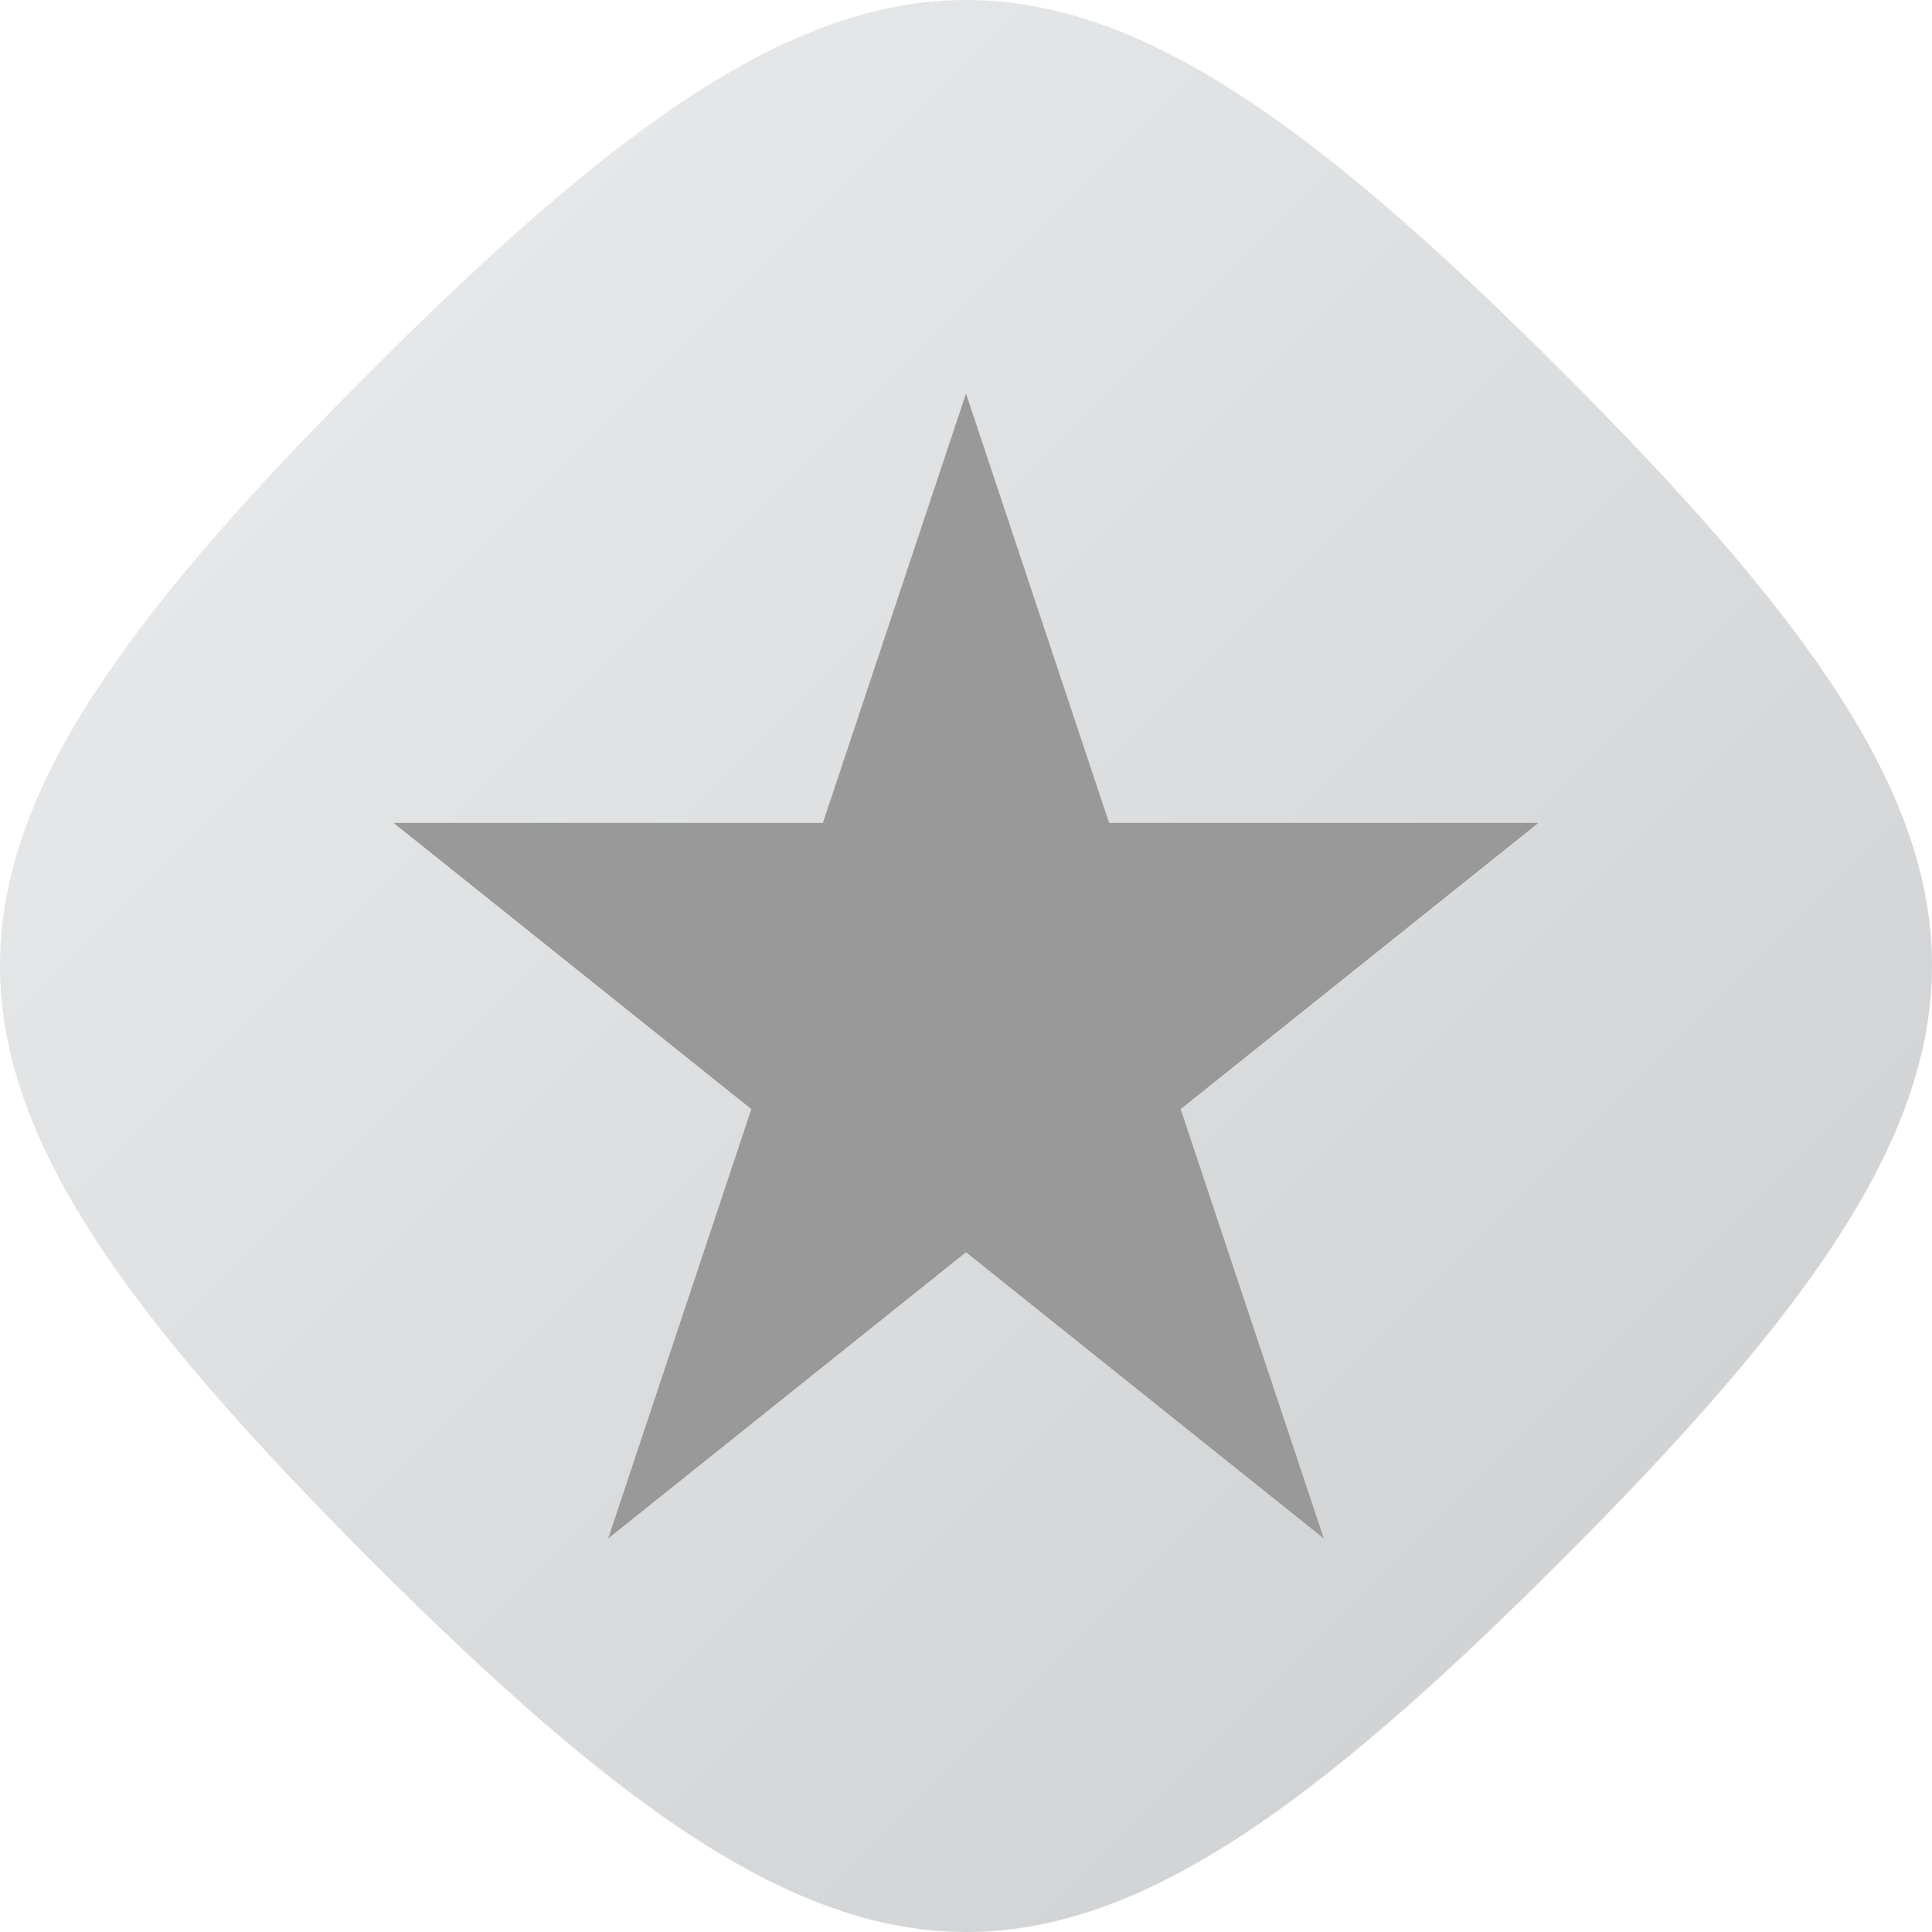
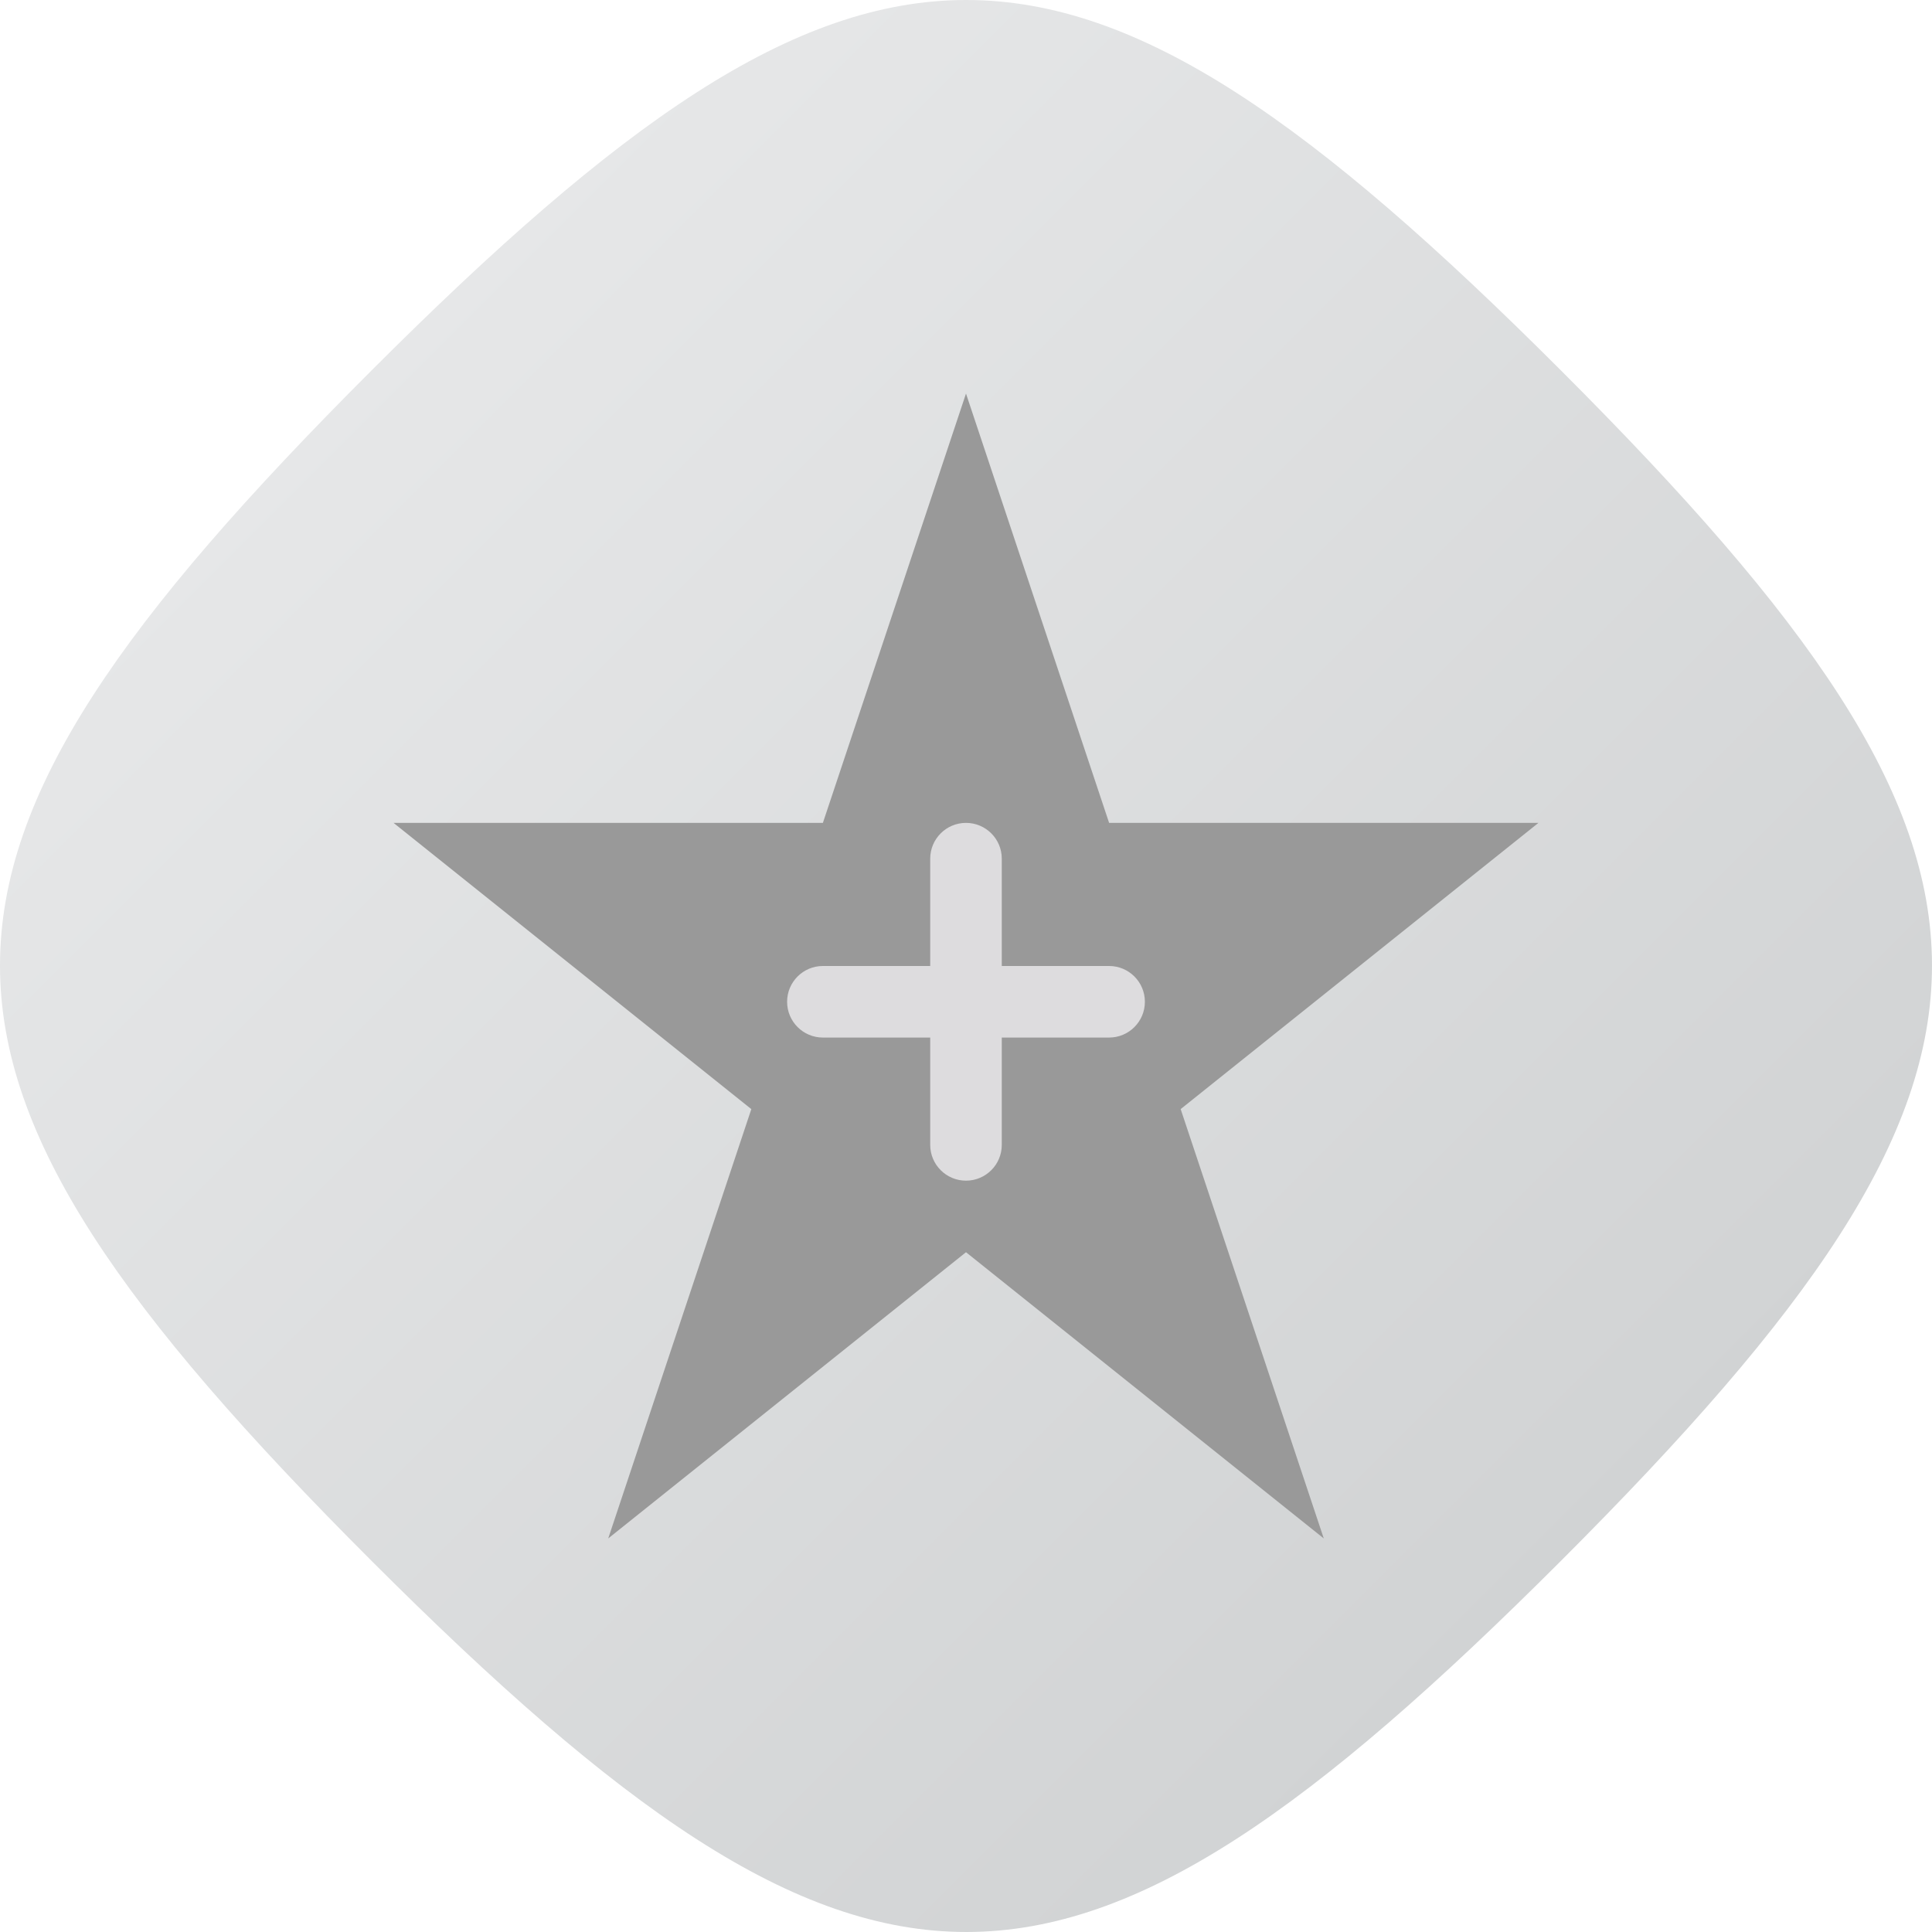
<svg xmlns="http://www.w3.org/2000/svg" viewBox="0 0 288 288.001" height="288.001" width="288" xml:space="preserve" id="svg2" version="1.1">
  <defs id="defs6">
    <clipPath id="clipPath18" clipPathUnits="userSpaceOnUse">
      <path id="path16" d="M 61.51,194.554 C 6.21,139.254 6.116,116.919 61.512,61.522 v 0 C 116.915,6.119 139.221,6.198 194.543,61.52 v 0 c 55.327,55.328 55.223,77.815 0.003,133.036 v 0 c -27.618,27.617 -47.06,41.442 -66.509,41.444 v 0 C 108.598,236.003 89.153,222.197 61.51,194.554" />
    </clipPath>
    <linearGradient id="linearGradient28" spreadMethod="pad" gradientTransform="matrix(133.0334,-133.0334,-133.0334,-133.0334,61.51228,194.5562)" gradientUnits="userSpaceOnUse" y2="0" x2="1" y1="0" x1="0">
      <stop id="stop24" offset="0" style="stop-opacity:1;stop-color:#e6e7e8" />
      <stop id="stop26" offset="1" style="stop-opacity:1;stop-color:#d1d3d4" />
    </linearGradient>
    <clipPath id="clipPath38" clipPathUnits="userSpaceOnUse">
      <path id="path36" d="M 0,256 H 256 V 0 H 0 Z" />
    </clipPath>
  </defs>
  <g transform="matrix(1.333333,0,0,-1.333333,-26.66666,314.6667)" id="g10">
    <g id="g12">
      <g clip-path="url(#clipPath18)" id="g14">
        <g id="g20">
          <g id="g22">
            <path id="path30" style="fill:url(#linearGradient28);stroke:none" d="M 61.51,194.554 C 6.21,139.254 6.116,116.919 61.512,61.522 v 0 C 116.915,6.119 139.221,6.198 194.543,61.52 v 0 c 55.327,55.328 55.223,77.815 0.003,133.036 v 0 c -27.618,27.617 -47.06,41.442 -66.509,41.444 v 0 C 108.598,236.003 89.153,222.197 61.51,194.554" />
          </g>
        </g>
      </g>
    </g>
    <g id="g32">
      <g clip-path="url(#clipPath38)" id="g34">
        <g transform="translate(128,192)" id="g40">
          <path id="path42" style="fill:#999999;fill-opacity:1;fill-rule:nonzero;stroke:none" d="m 0,0 16,-48 h 48 l -40,-32 16,-48 -40,32 -40,-32 16,48 -40,32 h 48 z" />
        </g>
+         <g transform="translate(144,128)" id="g44">
+           <path id="path46" style="fill:#dddcde;fill-opacity:1;fill-rule:nonzero;stroke:none" d="m 0,0 h -12 v 12 c 0,2.209 -1.791,4 -4,4 -2.209,0 -4,-1.791 -4,-4 V 0 h -12 c -2.209,0 -4,-1.791 -4,-4 0,-2.209 1.791,-4 4,-4 h 12 v -12 c 0,-2.209 1.791,-4 4,-4 2.209,0 4,1.791 4,4 V -8 H 0 c 2.209,0 4,1.791 4,4 0,2.209 -1.791,4 -4,4" />
+         </g>
      </g>
    </g>
  </g>
</svg>
